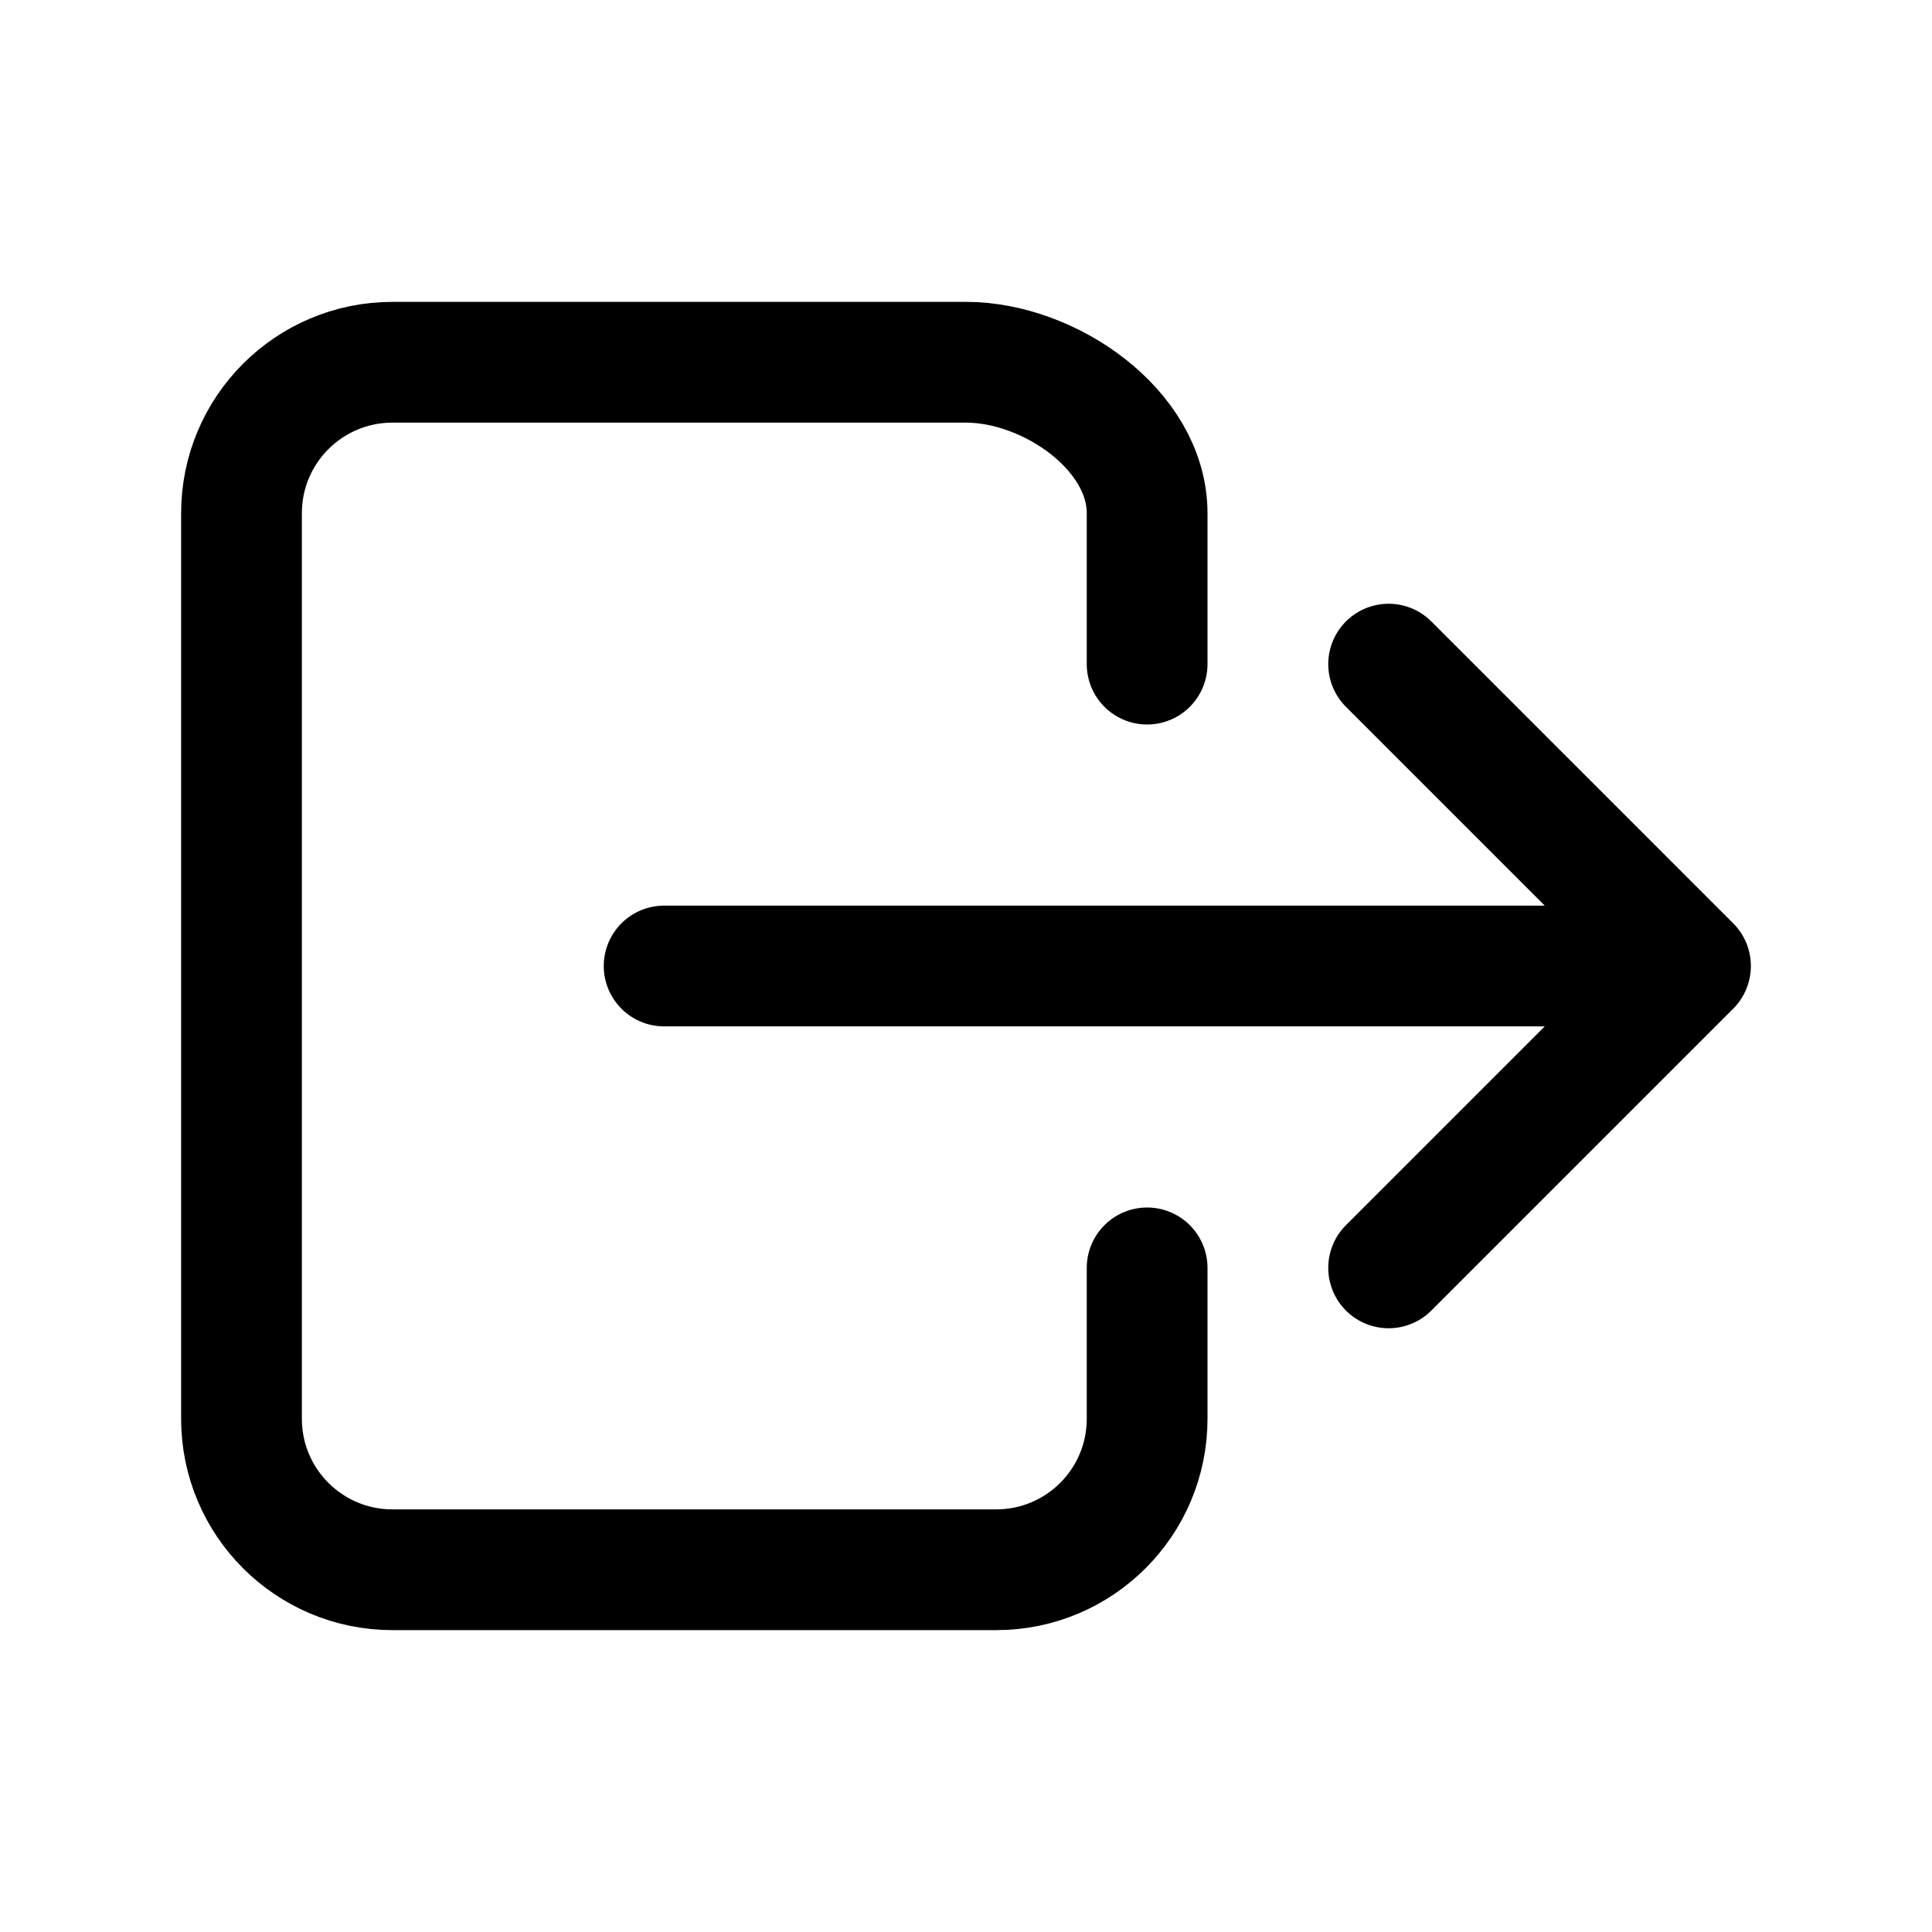
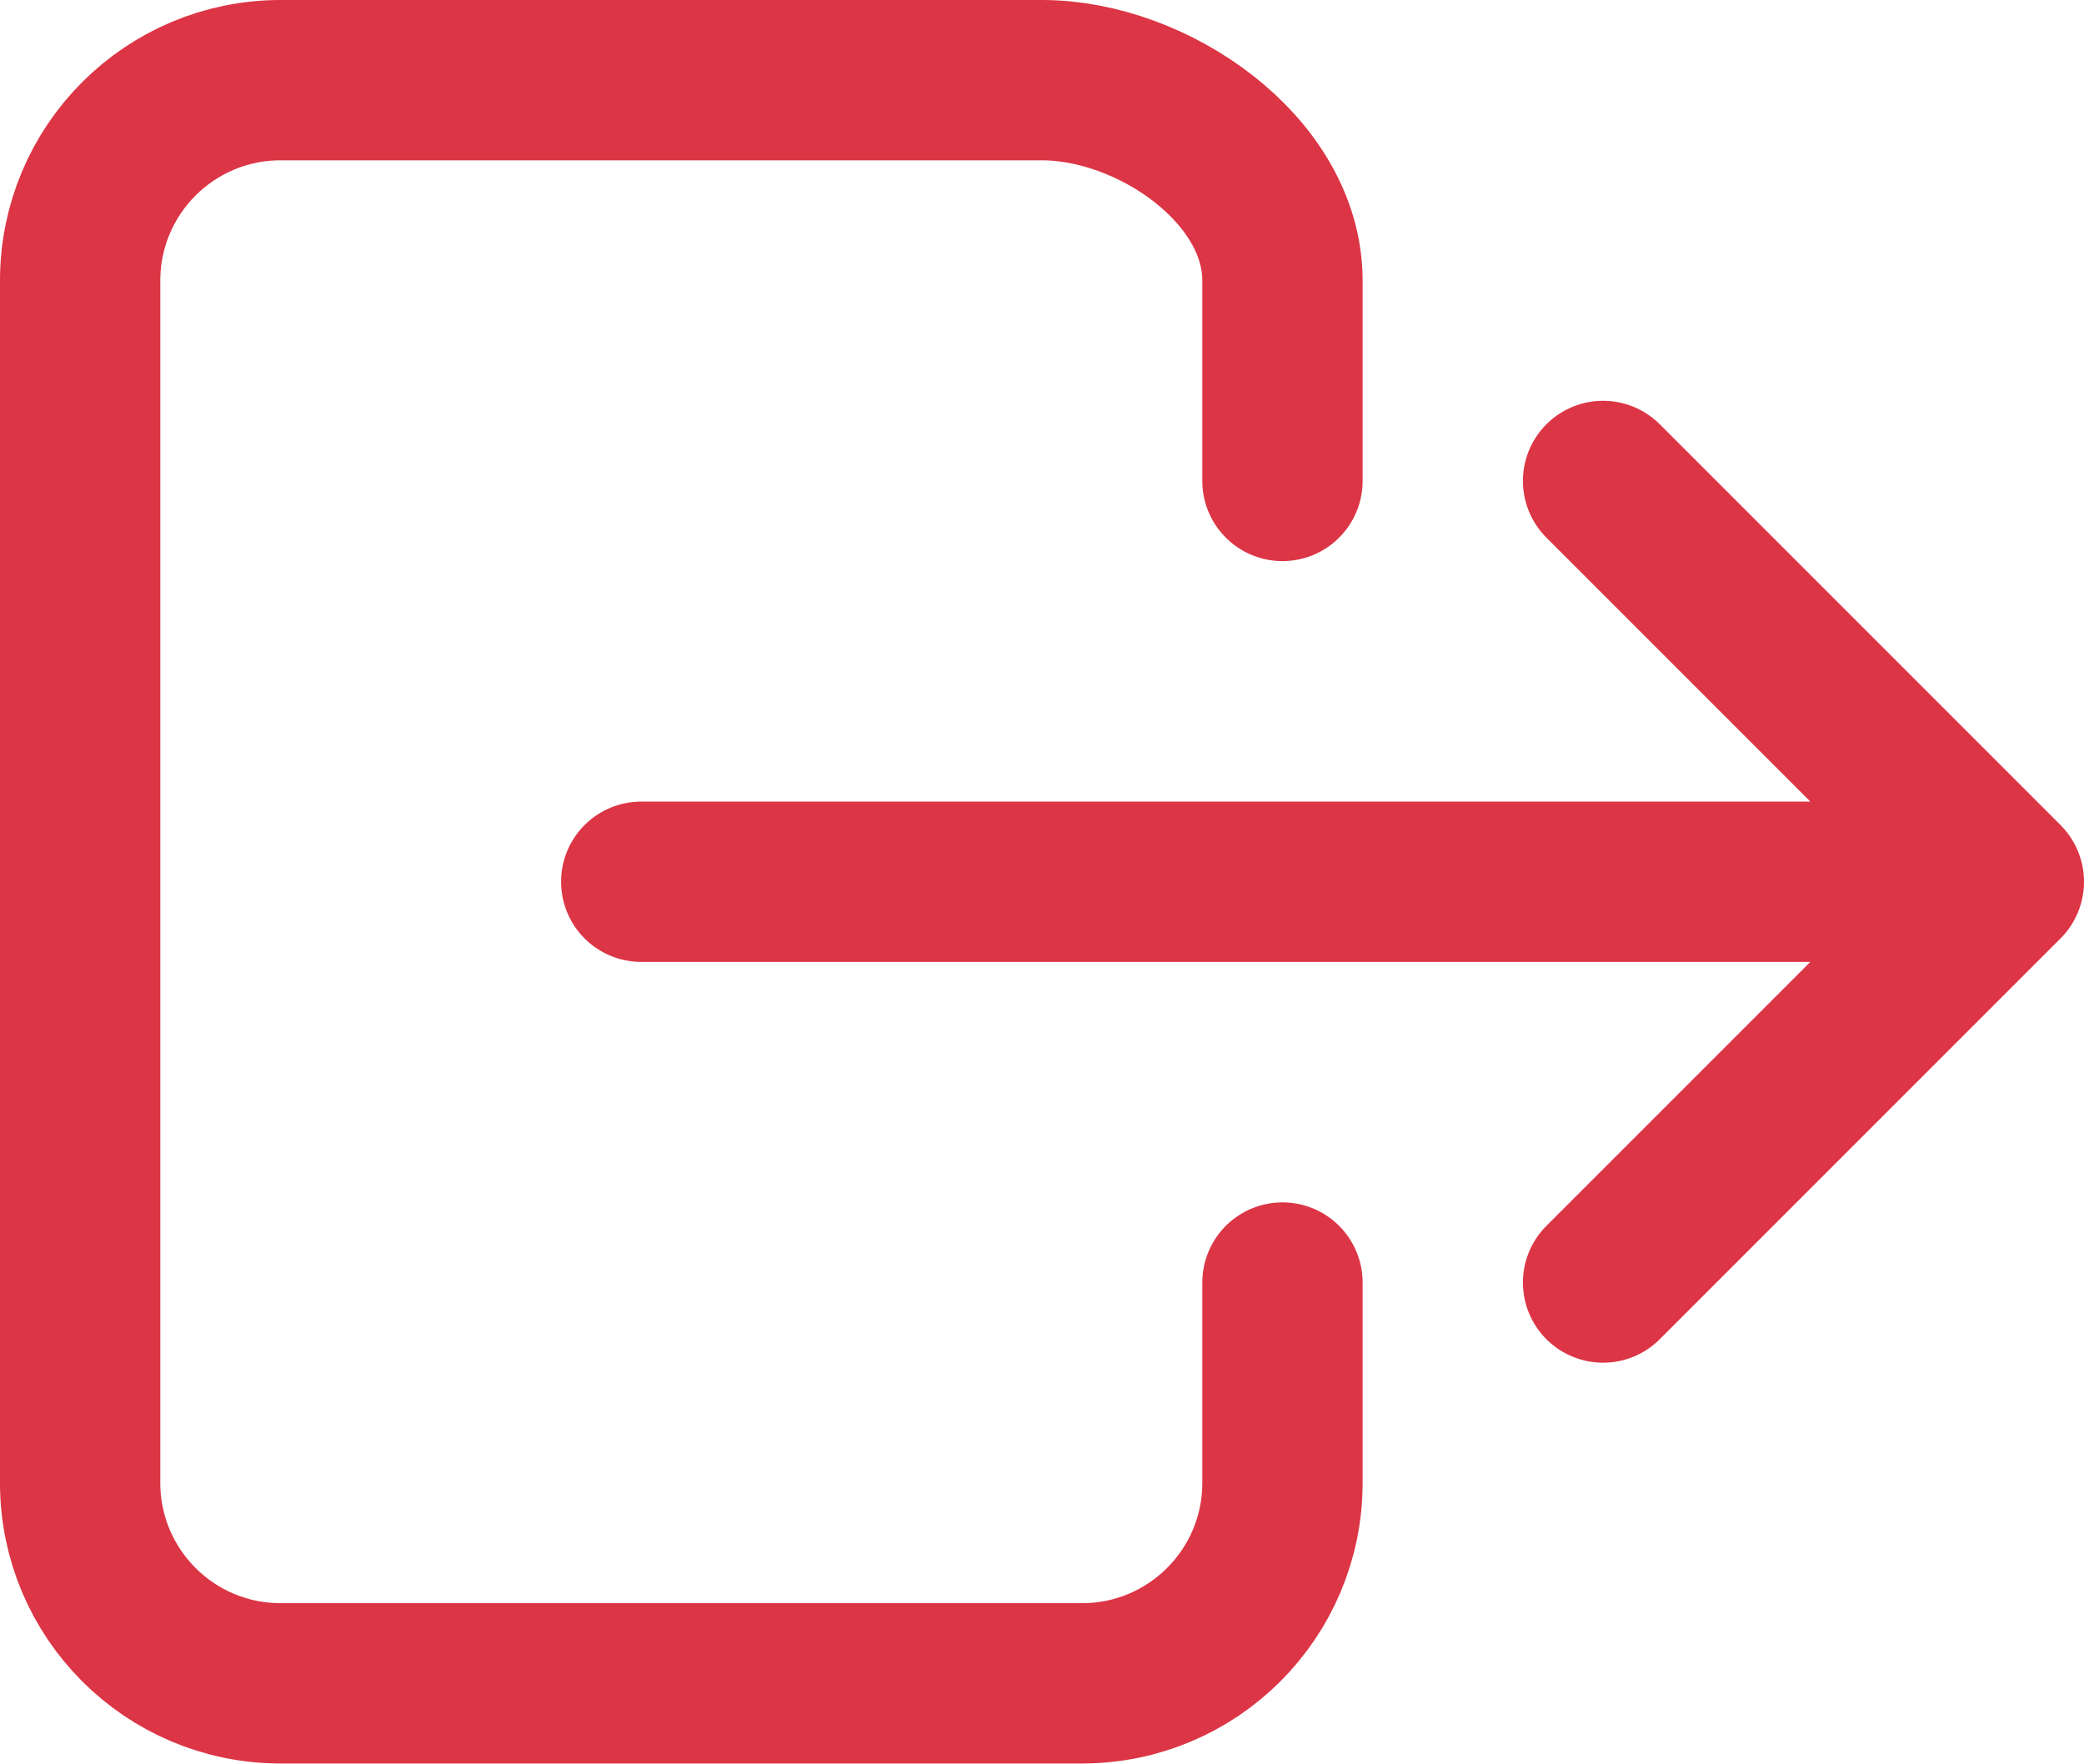
- <svg xmlns="http://www.w3.org/2000/svg" class="ionicon" viewBox="0 0 512 512">
-   <path d="M304 336v40a40 40 0 01-40 40H104a40 40 0 01-40-40V136a40 40 0 0140-40h152c22.09 0 48 17.91 48 40v40M368 336l80-80-80-80M176 256h256" fill="none" stroke="currentColor" stroke-linecap="round" stroke-linejoin="round" stroke-width="32" />
+ <svg xmlns="http://www.w3.org/2000/svg" id="Layer_1" data-name="Layer 1" viewBox="0 0 416 352">
+   <defs>
+     <style>
+       .cls-1 {
+         fill: none;
+         stroke: #dc3545;
+         stroke-linecap: round;
+         stroke-linejoin: round;
+         stroke-width: 32px;
+       }
+     </style>
+   </defs>
+   <path class="cls-1" d="m256,256v40c0,22.09-17.91,40-40,40H56c-22.09,0-40-17.91-40-40V56c0-22.09,17.91-40,40-40h152c22.09,0,48,17.91,48,40v40m64,160l80-80-80-80m-192,80h256" />
</svg>
